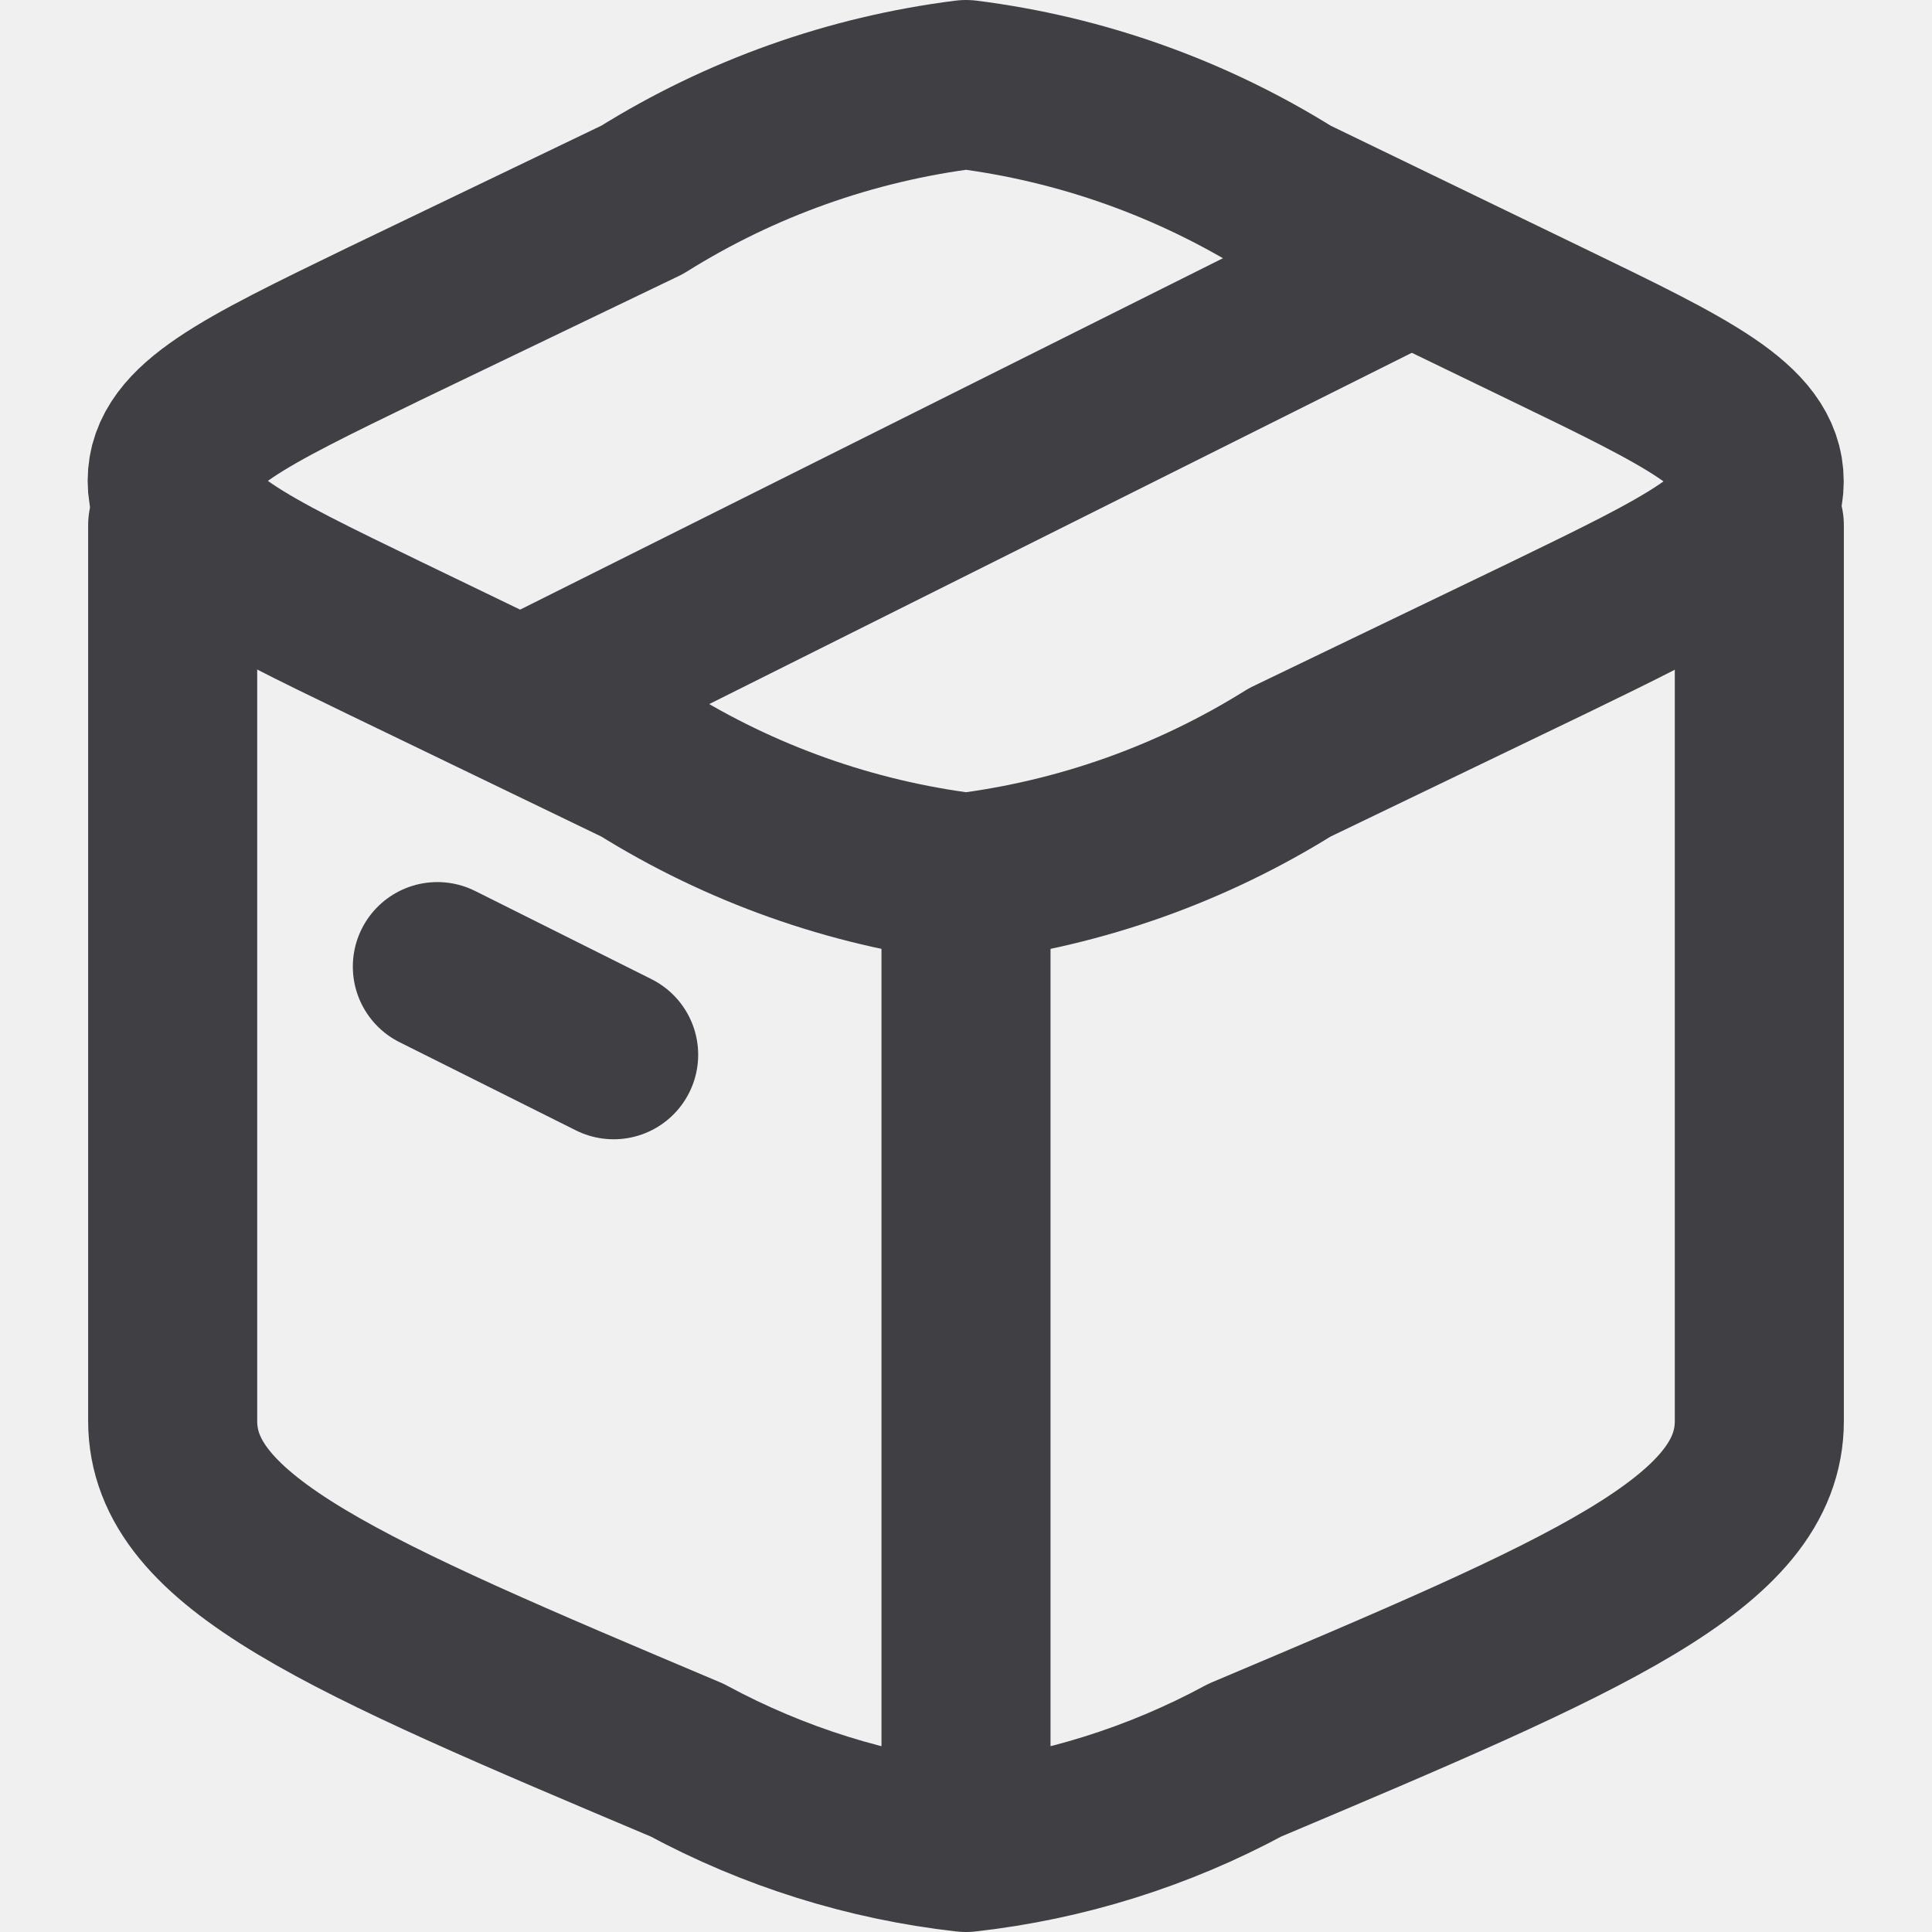
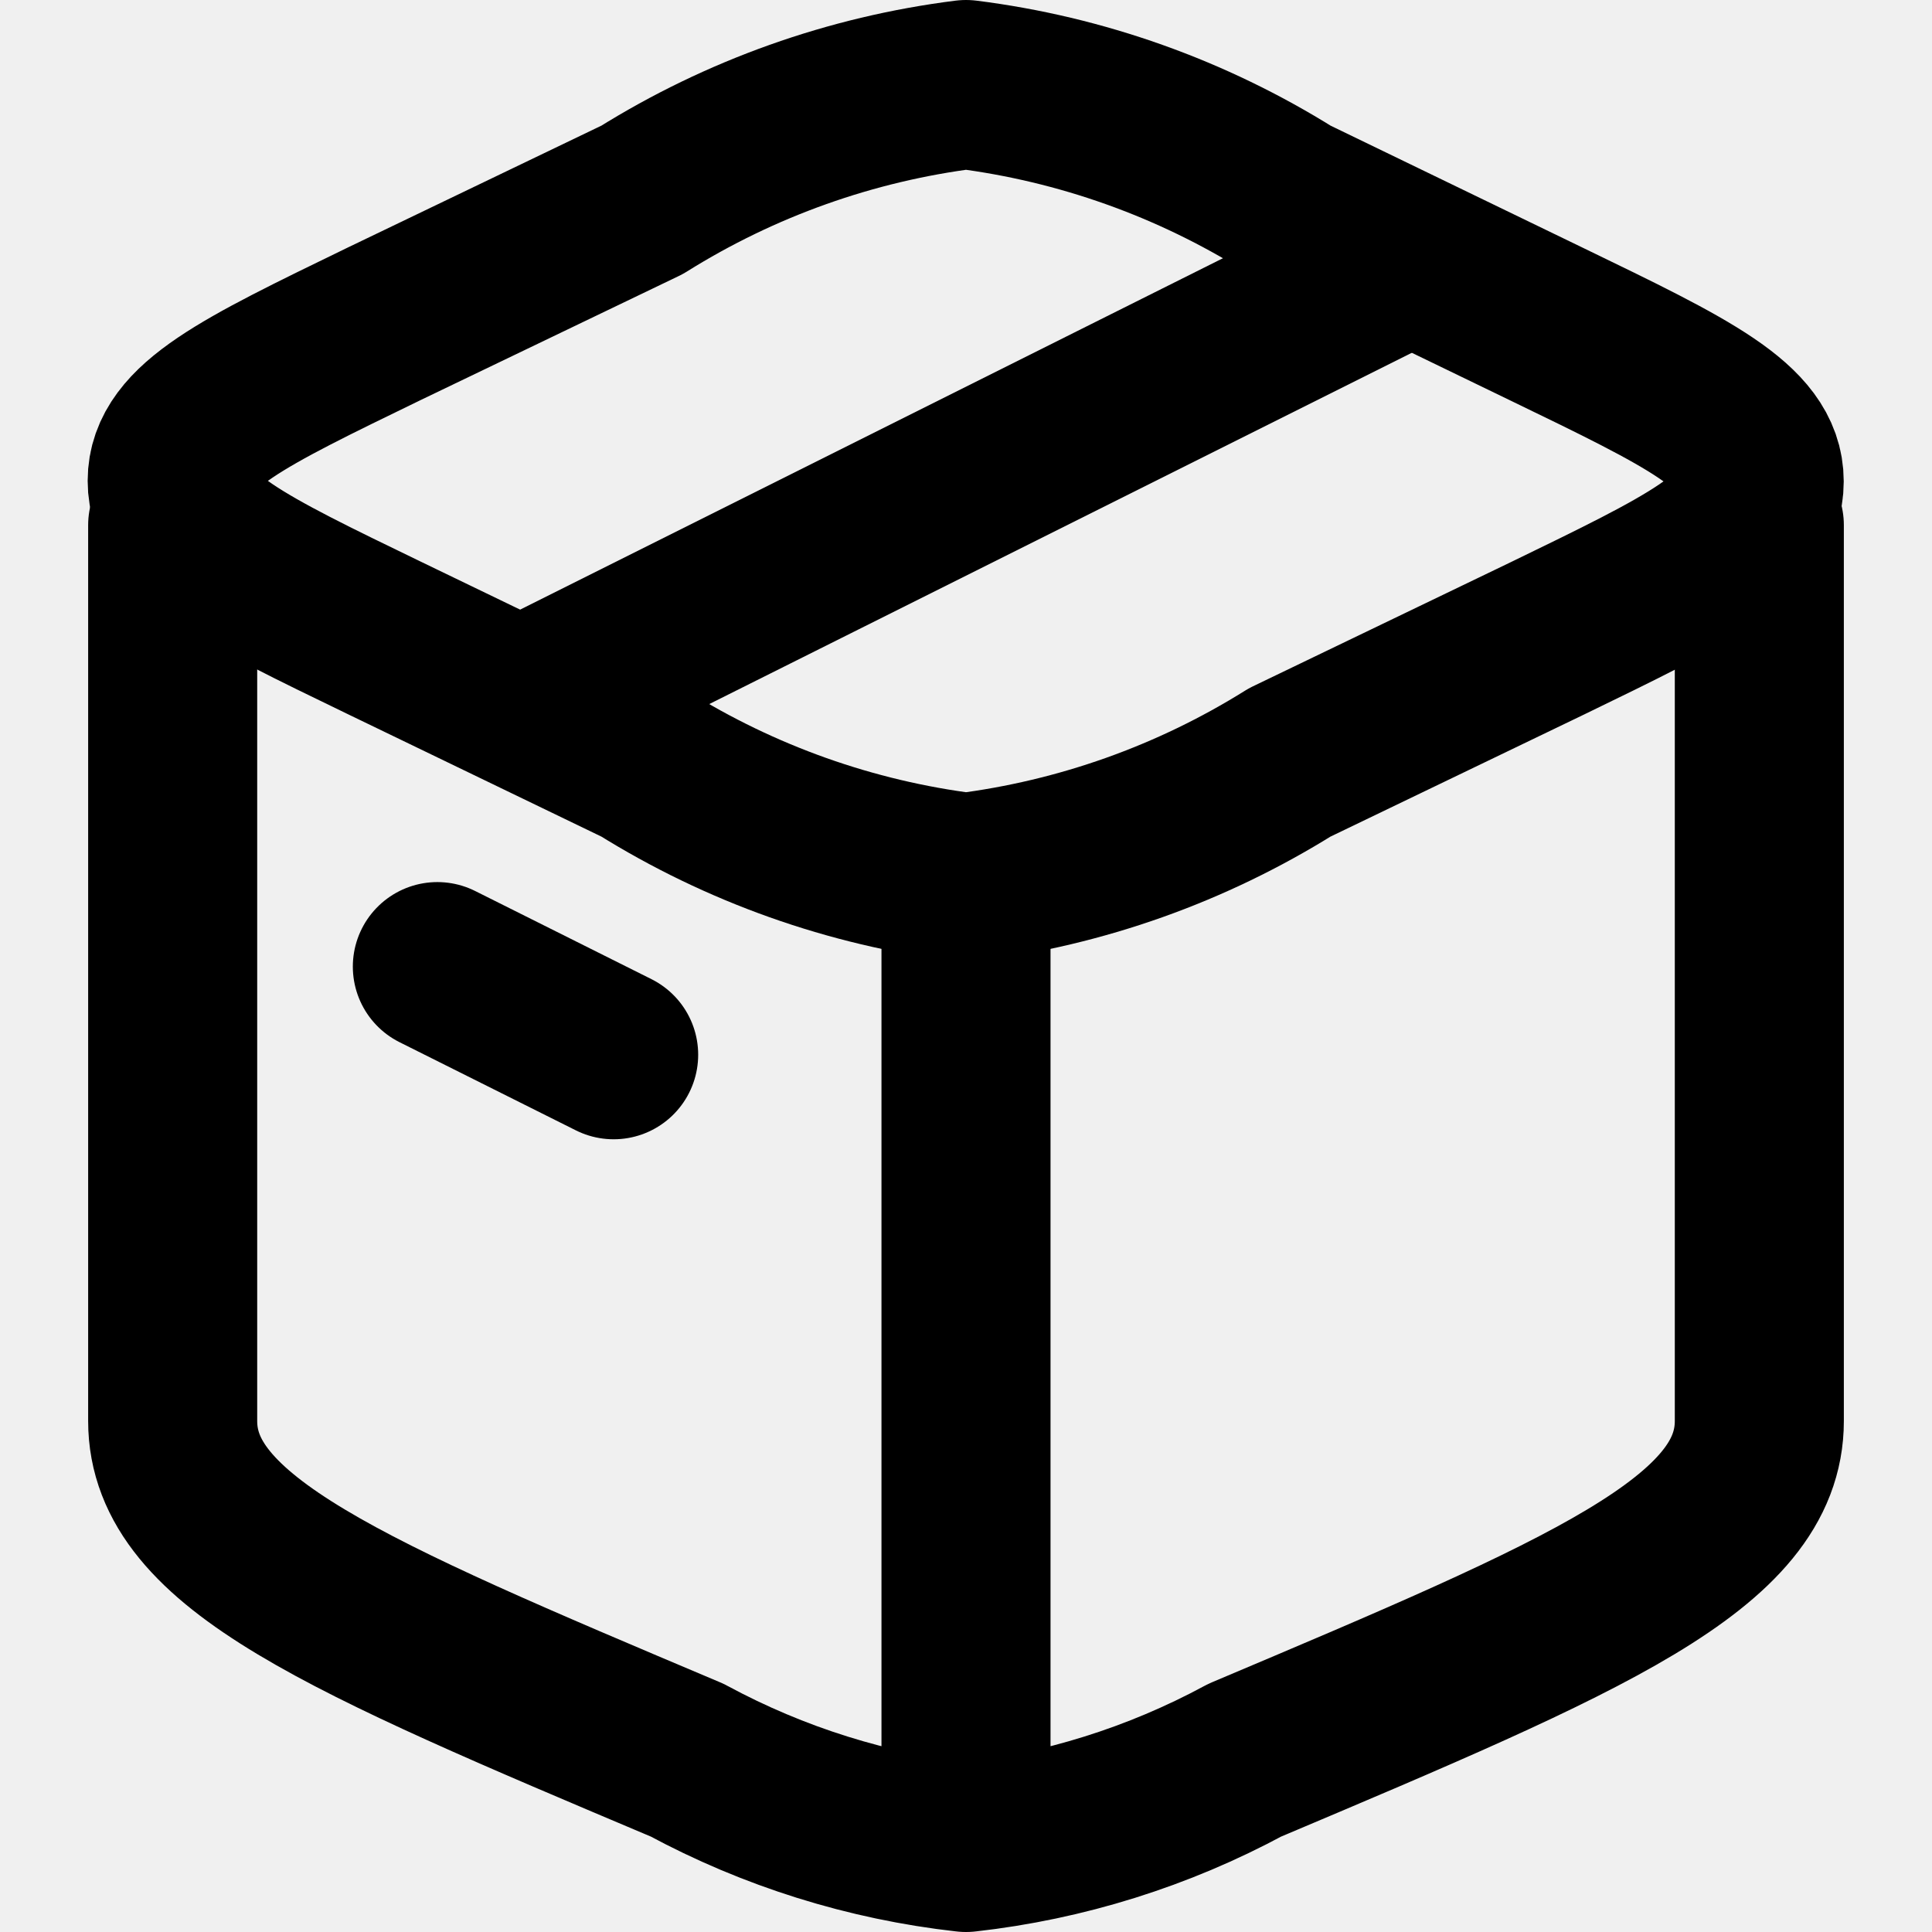
- <svg xmlns="http://www.w3.org/2000/svg" width="16" height="16" viewBox="0 0 16 16">
-   <defs>
-     <clipPath id="clip-path">
-       <rect id="Rectangle_7436" data-name="Rectangle 7436" width="16" height="16" transform="translate(539 163)" fill="#fff" stroke="#3f3f44" stroke-width="1.4" />
-     </clipPath>
-   </defs>
-   <g id="Mask_Group_1350" data-name="Mask Group 1350" transform="translate(-539 -163)" clip-path="url(#clip-path)">
-     <g id="package-stroke-rounded_2_" data-name="package-stroke-rounded (2)" transform="translate(540.43 163.7)">
-       <path id="Path_41426" data-name="Path 41426" d="M9.919,18.764a6.344,6.344,0,0,1-2.309-.723c-2.841-1.2-4.261-1.8-4.261-2.809V7.814m6.57,10.95a6.344,6.344,0,0,0,2.309-.723c2.841-1.2,4.261-1.8,4.261-2.809V7.814m-6.57,10.95V10.993" transform="translate(-3.349 -4.164)" fill="none" stroke="#3f3f44" stroke-linecap="round" stroke-linejoin="round" stroke-width="1.4" />
-       <path id="Path_41427" data-name="Path 41427" d="M7.237,7.847,5.1,6.815c-1.17-.566-1.755-.849-1.755-1.3s.585-.732,1.755-1.3L7.237,3.188a6.613,6.613,0,0,1,2.682-.955,6.613,6.613,0,0,1,2.682.955L14.733,4.22c1.17.566,1.755.849,1.755,1.3s-.585.732-1.755,1.3L12.6,7.847A6.613,6.613,0,0,1,9.919,8.8,6.613,6.613,0,0,1,7.237,7.847Z" transform="translate(-3.349 -2.233)" fill="none" stroke="#3f3f44" stroke-linecap="round" stroke-linejoin="round" stroke-width="1.4" />
-       <path id="Path_41428" data-name="Path 41428" d="M6.7,13.4l1.46.73" transform="translate(-4.508 -6.095)" fill="none" stroke="#3f3f44" stroke-linecap="round" stroke-linejoin="round" stroke-width="1.4" />
-       <path id="Path_41429" data-name="Path 41429" d="M15.114,4.465l-7.3,3.65" transform="translate(-4.894 -3.005)" fill="none" stroke="#3f3f44" stroke-linecap="round" stroke-linejoin="round" stroke-width="1.4" />
-     </g>
+ <svg xmlns="http://www.w3.org/2000/svg" width="16" height="16" viewBox="0 0 16 16" fill="none">
+   <g transform="translate(1.43 0.7)">
+     <path d="M9.919,18.764a6.344,6.344,0,0,1-2.309-.723c-2.841-1.2-4.261-1.8-4.261-2.809V7.814m6.57,10.95a6.344,6.344,0,0,0,2.309-.723c2.841-1.2,4.261-1.8,4.261-2.809V7.814m-6.57,10.95V10.993" transform="translate(-3.349 -4.164)" fill="none" stroke="#000000" stroke-linecap="round" stroke-linejoin="round" stroke-width="1.4" />
+     <path d="M7.237,7.847,5.1,6.815c-1.17-.566-1.755-.849-1.755-1.3s.585-.732,1.755-1.3L7.237,3.188a6.613,6.613,0,0,1,2.682-.955,6.613,6.613,0,0,1,2.682.955L14.733,4.22c1.17.566,1.755.849,1.755,1.3s-.585.732-1.755,1.3L12.6,7.847A6.613,6.613,0,0,1,9.919,8.8,6.613,6.613,0,0,1,7.237,7.847Z" transform="translate(-3.349 -2.233)" fill="none" stroke="#000000" stroke-linecap="round" stroke-linejoin="round" stroke-width="1.4" />
+     <path d="M6.7,13.4l1.46.73" transform="translate(-4.508 -6.095)" fill="none" stroke="#000000" stroke-linecap="round" stroke-linejoin="round" stroke-width="1.4" />
+     <path d="M15.114,4.465l-7.3,3.65" transform="translate(-4.894 -3.005)" fill="none" stroke="#000000" stroke-linecap="round" stroke-linejoin="round" stroke-width="1.4" />
  </g>
</svg>
